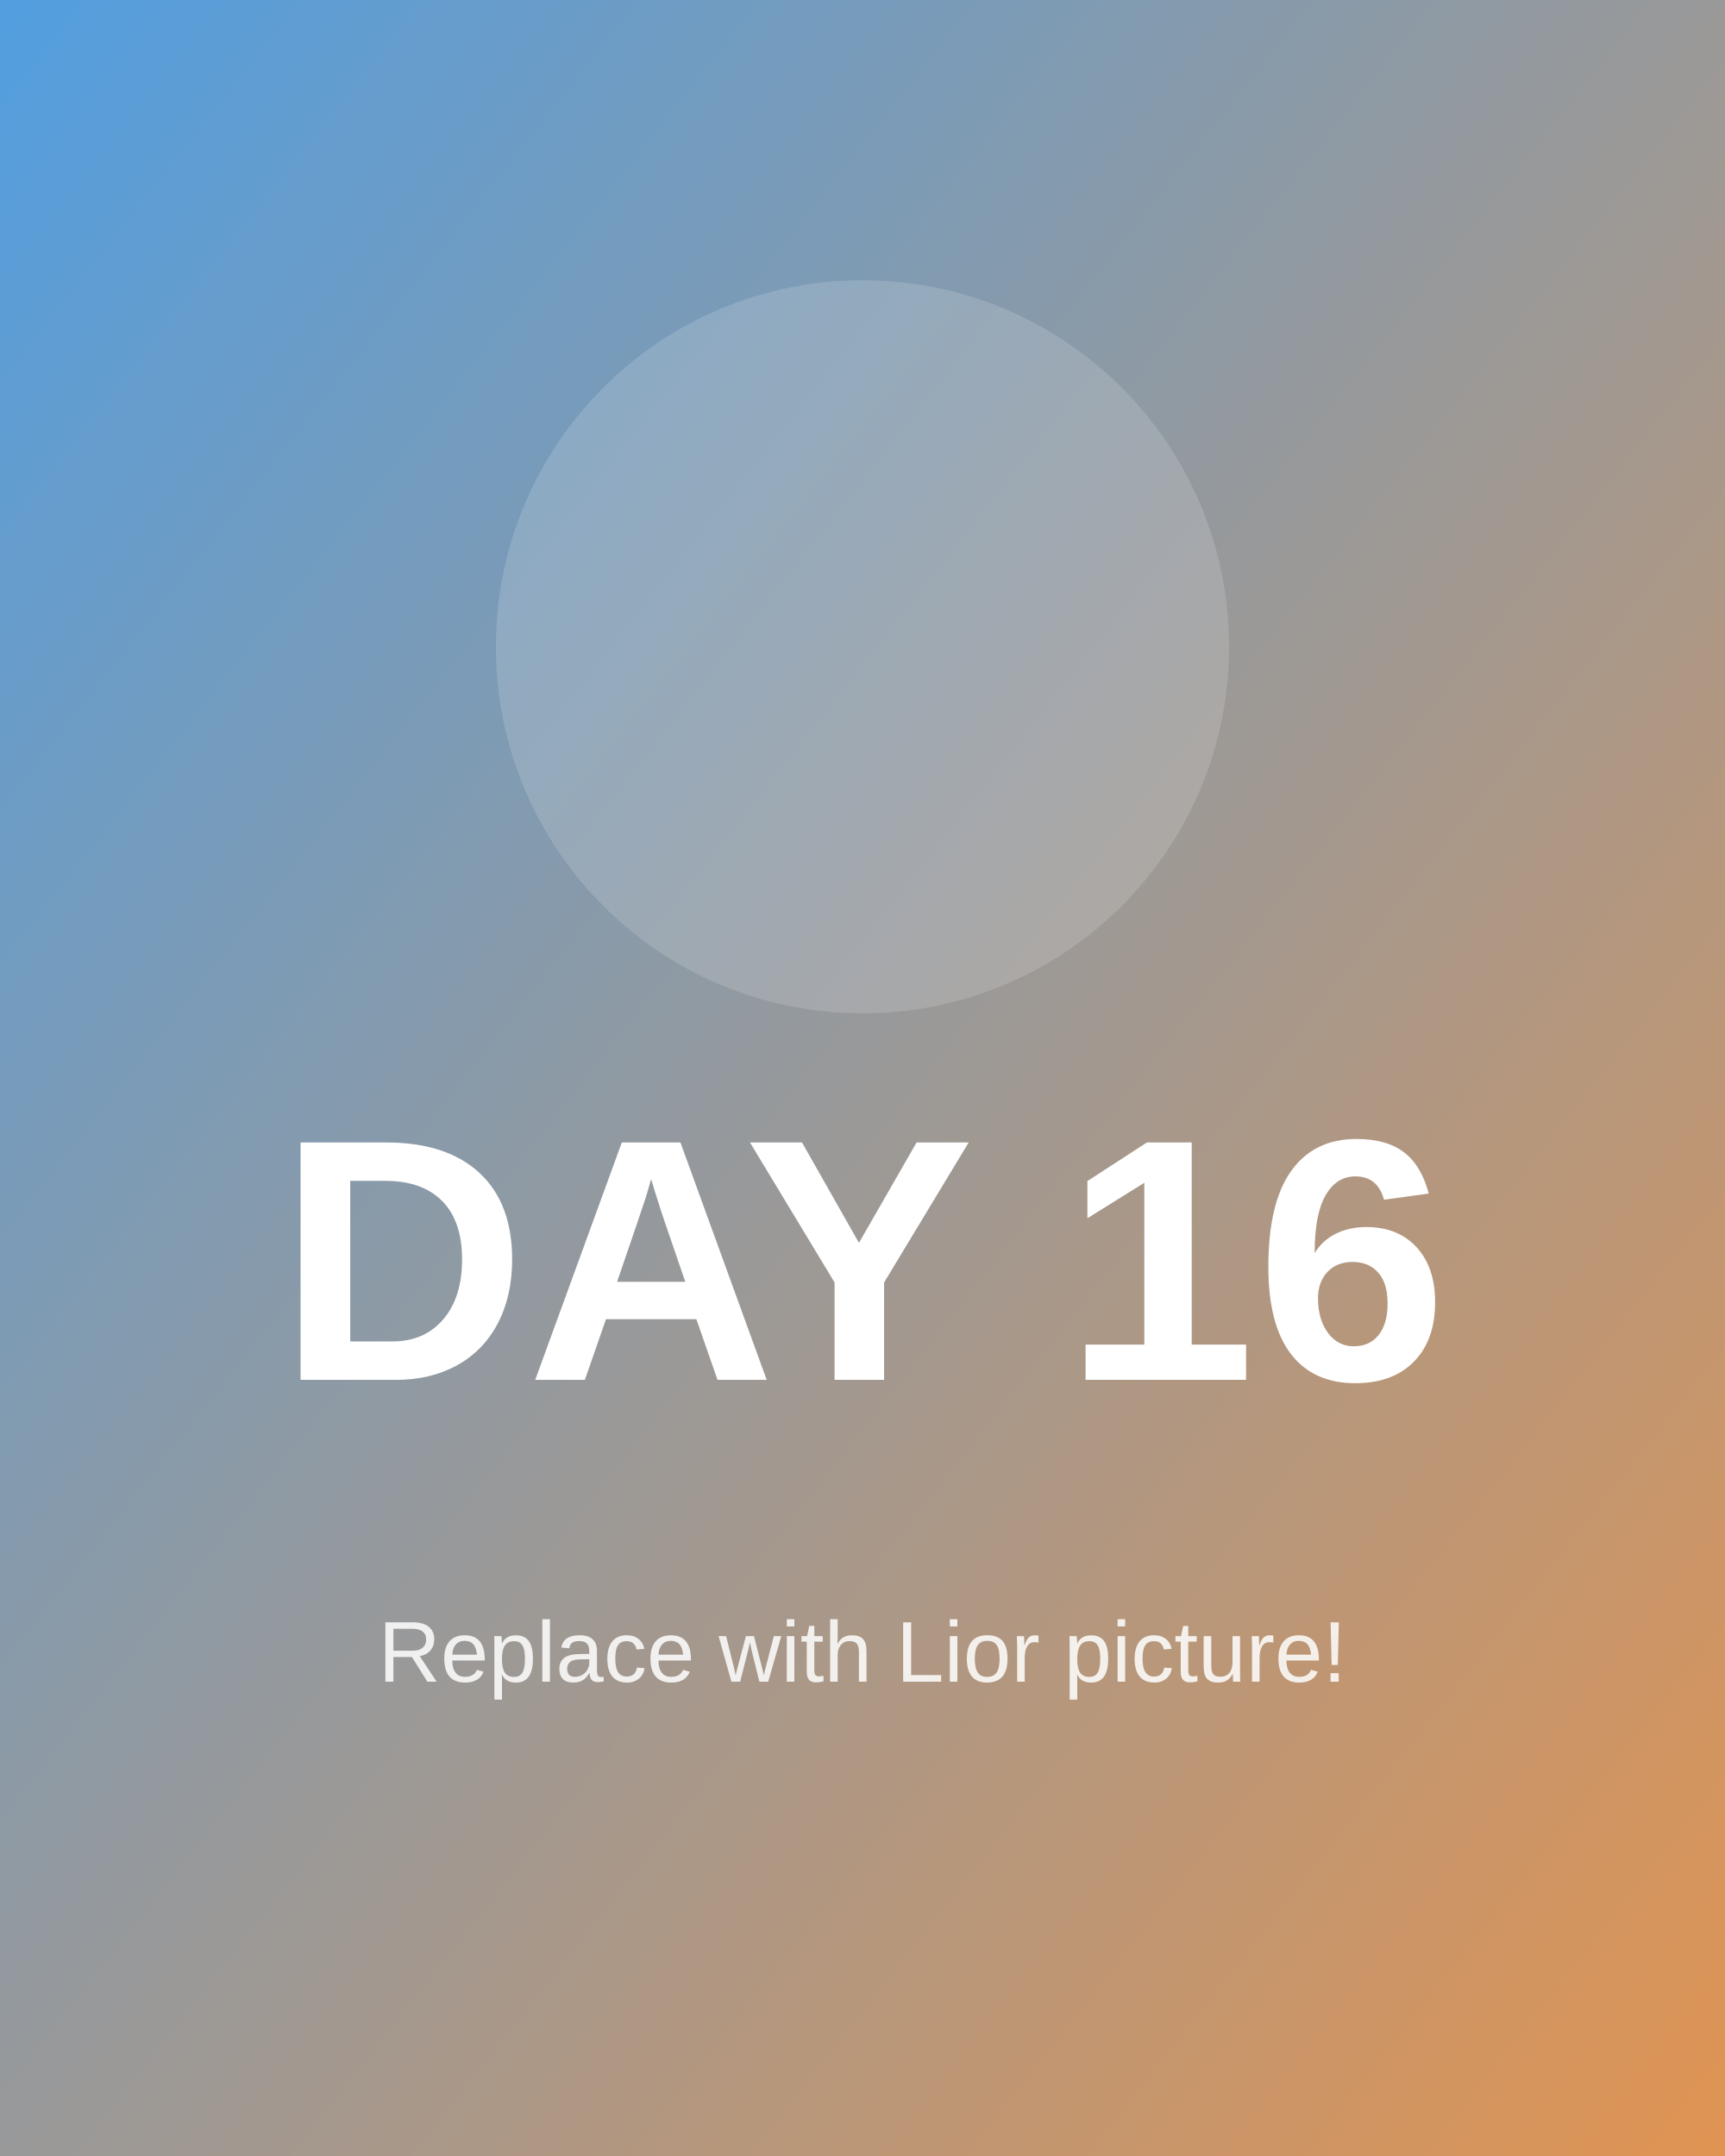
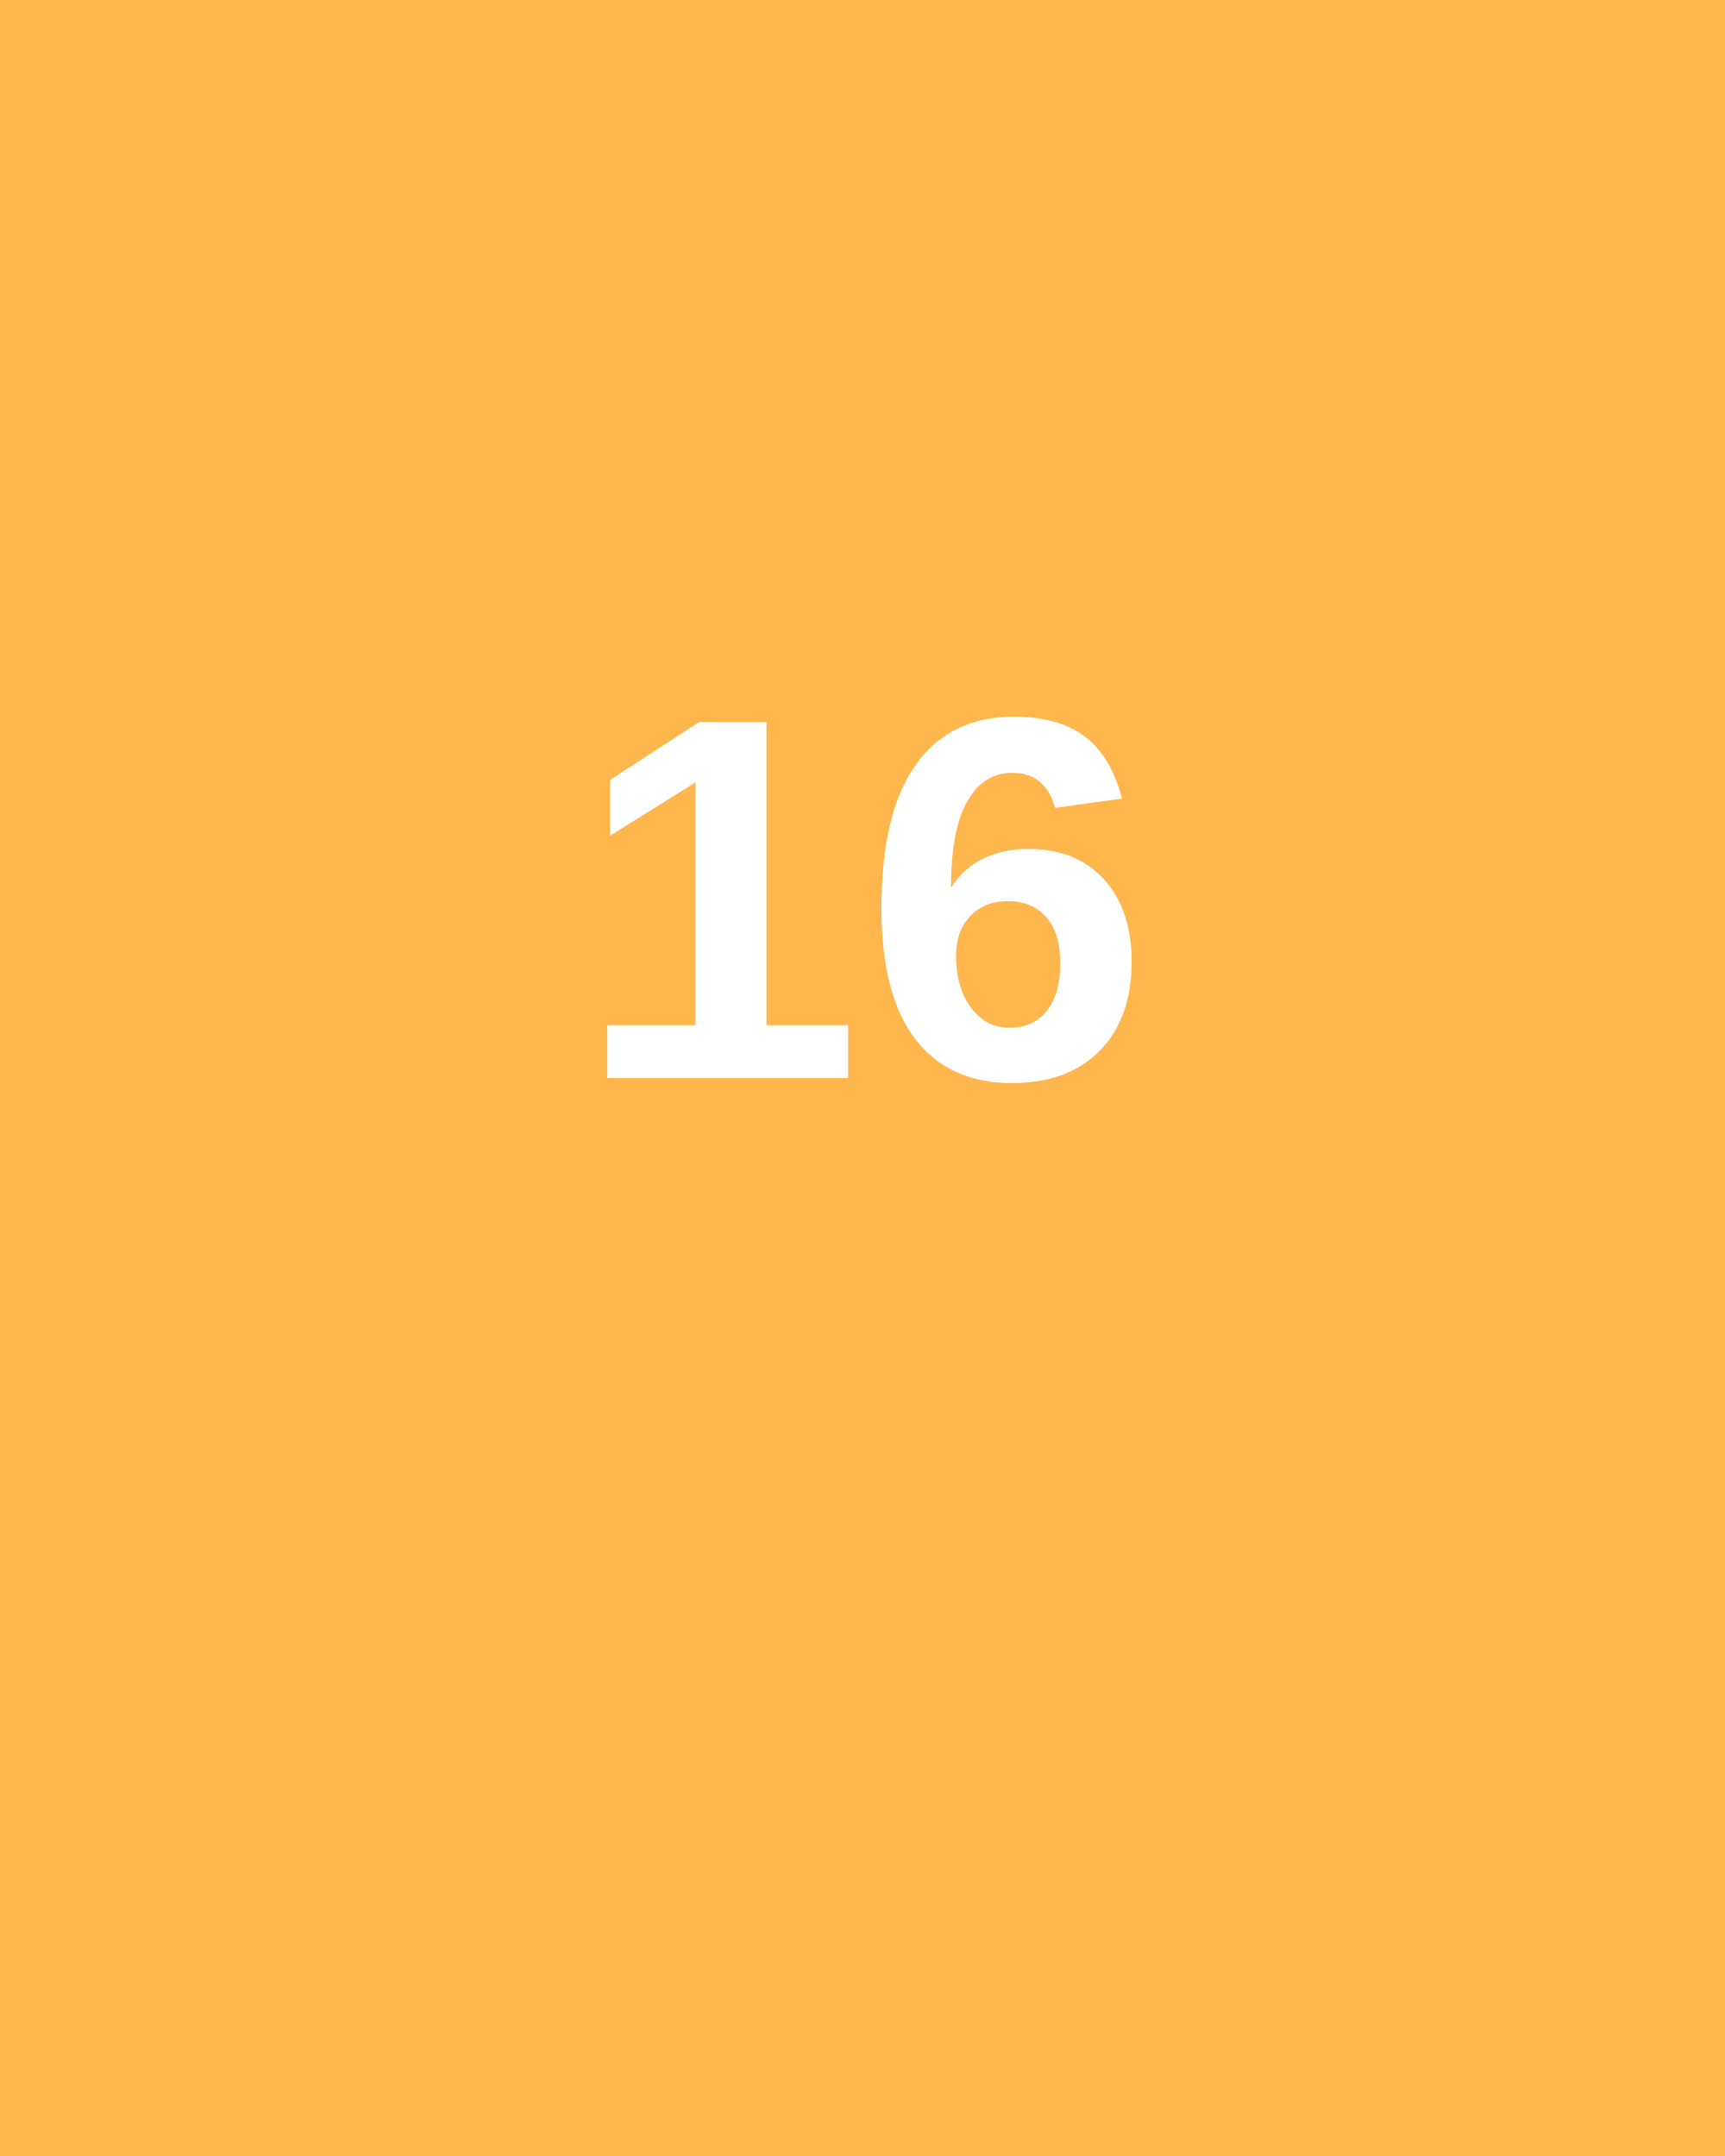
- <svg xmlns="http://www.w3.org/2000/svg" width="400" height="500">
-   <defs>
-     <linearGradient id="grad16" x1="0%" y1="0%" x2="100%" y2="100%">
-       <stop offset="0%" style="stop-color:hsl(208, 70%, 60%);stop-opacity:1" />
-       <stop offset="100%" style="stop-color:hsl(28, 70%, 60%);stop-opacity:1" />
-     </linearGradient>
-   </defs>
-   <rect width="400" height="500" fill="url(#grad16)" />
-   <circle cx="200" cy="150" r="85" fill="rgba(255,255,255,0.15)" />
-   <text x="200" y="320" font-size="80" font-weight="bold" fill="white" text-anchor="middle" font-family="Arial">DAY 16</text>
-   <text x="200" y="390" font-size="20" fill="rgba(255,255,255,0.85)" text-anchor="middle" font-family="Arial">Replace with Lior picture!</text>
+ <svg xmlns="http://www.w3.org/2000/svg" viewBox="0 0 400 500">
+   <rect width="400" height="500" fill="#FFB74D" />
+   <text x="200" y="250" font-size="120" font-weight="bold" text-anchor="middle" fill="white" font-family="Arial">16</text>
</svg>
